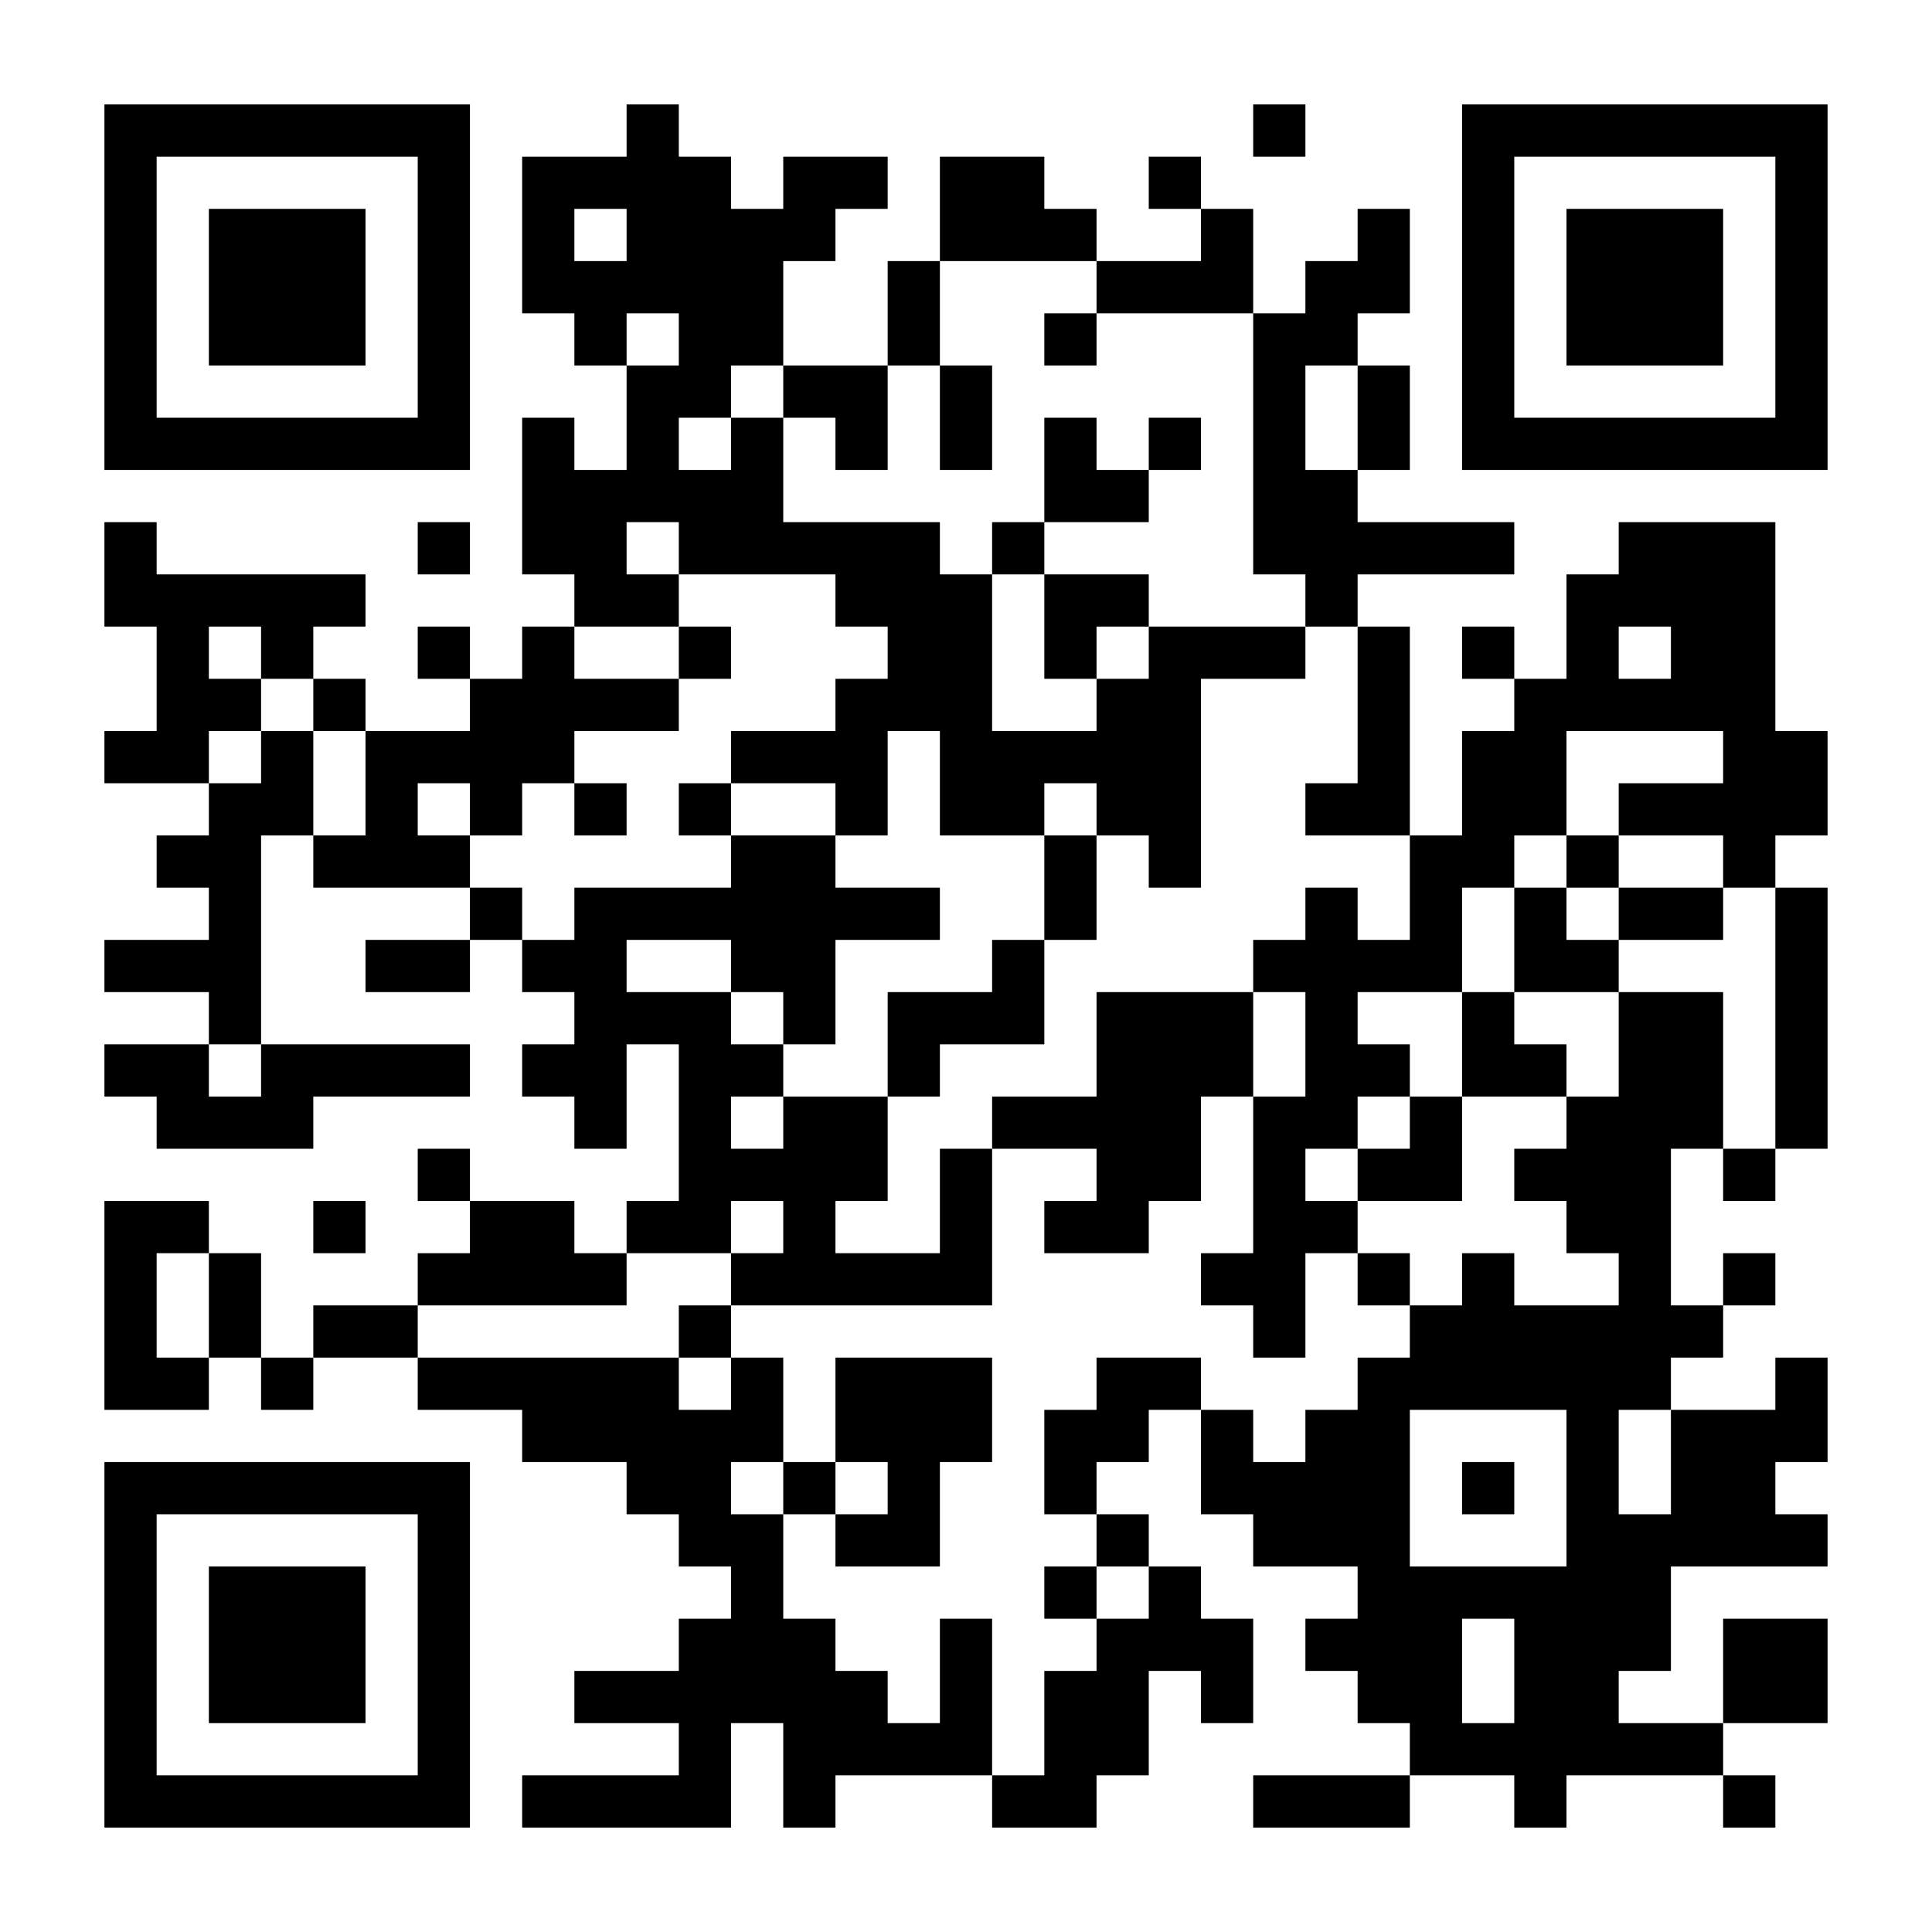
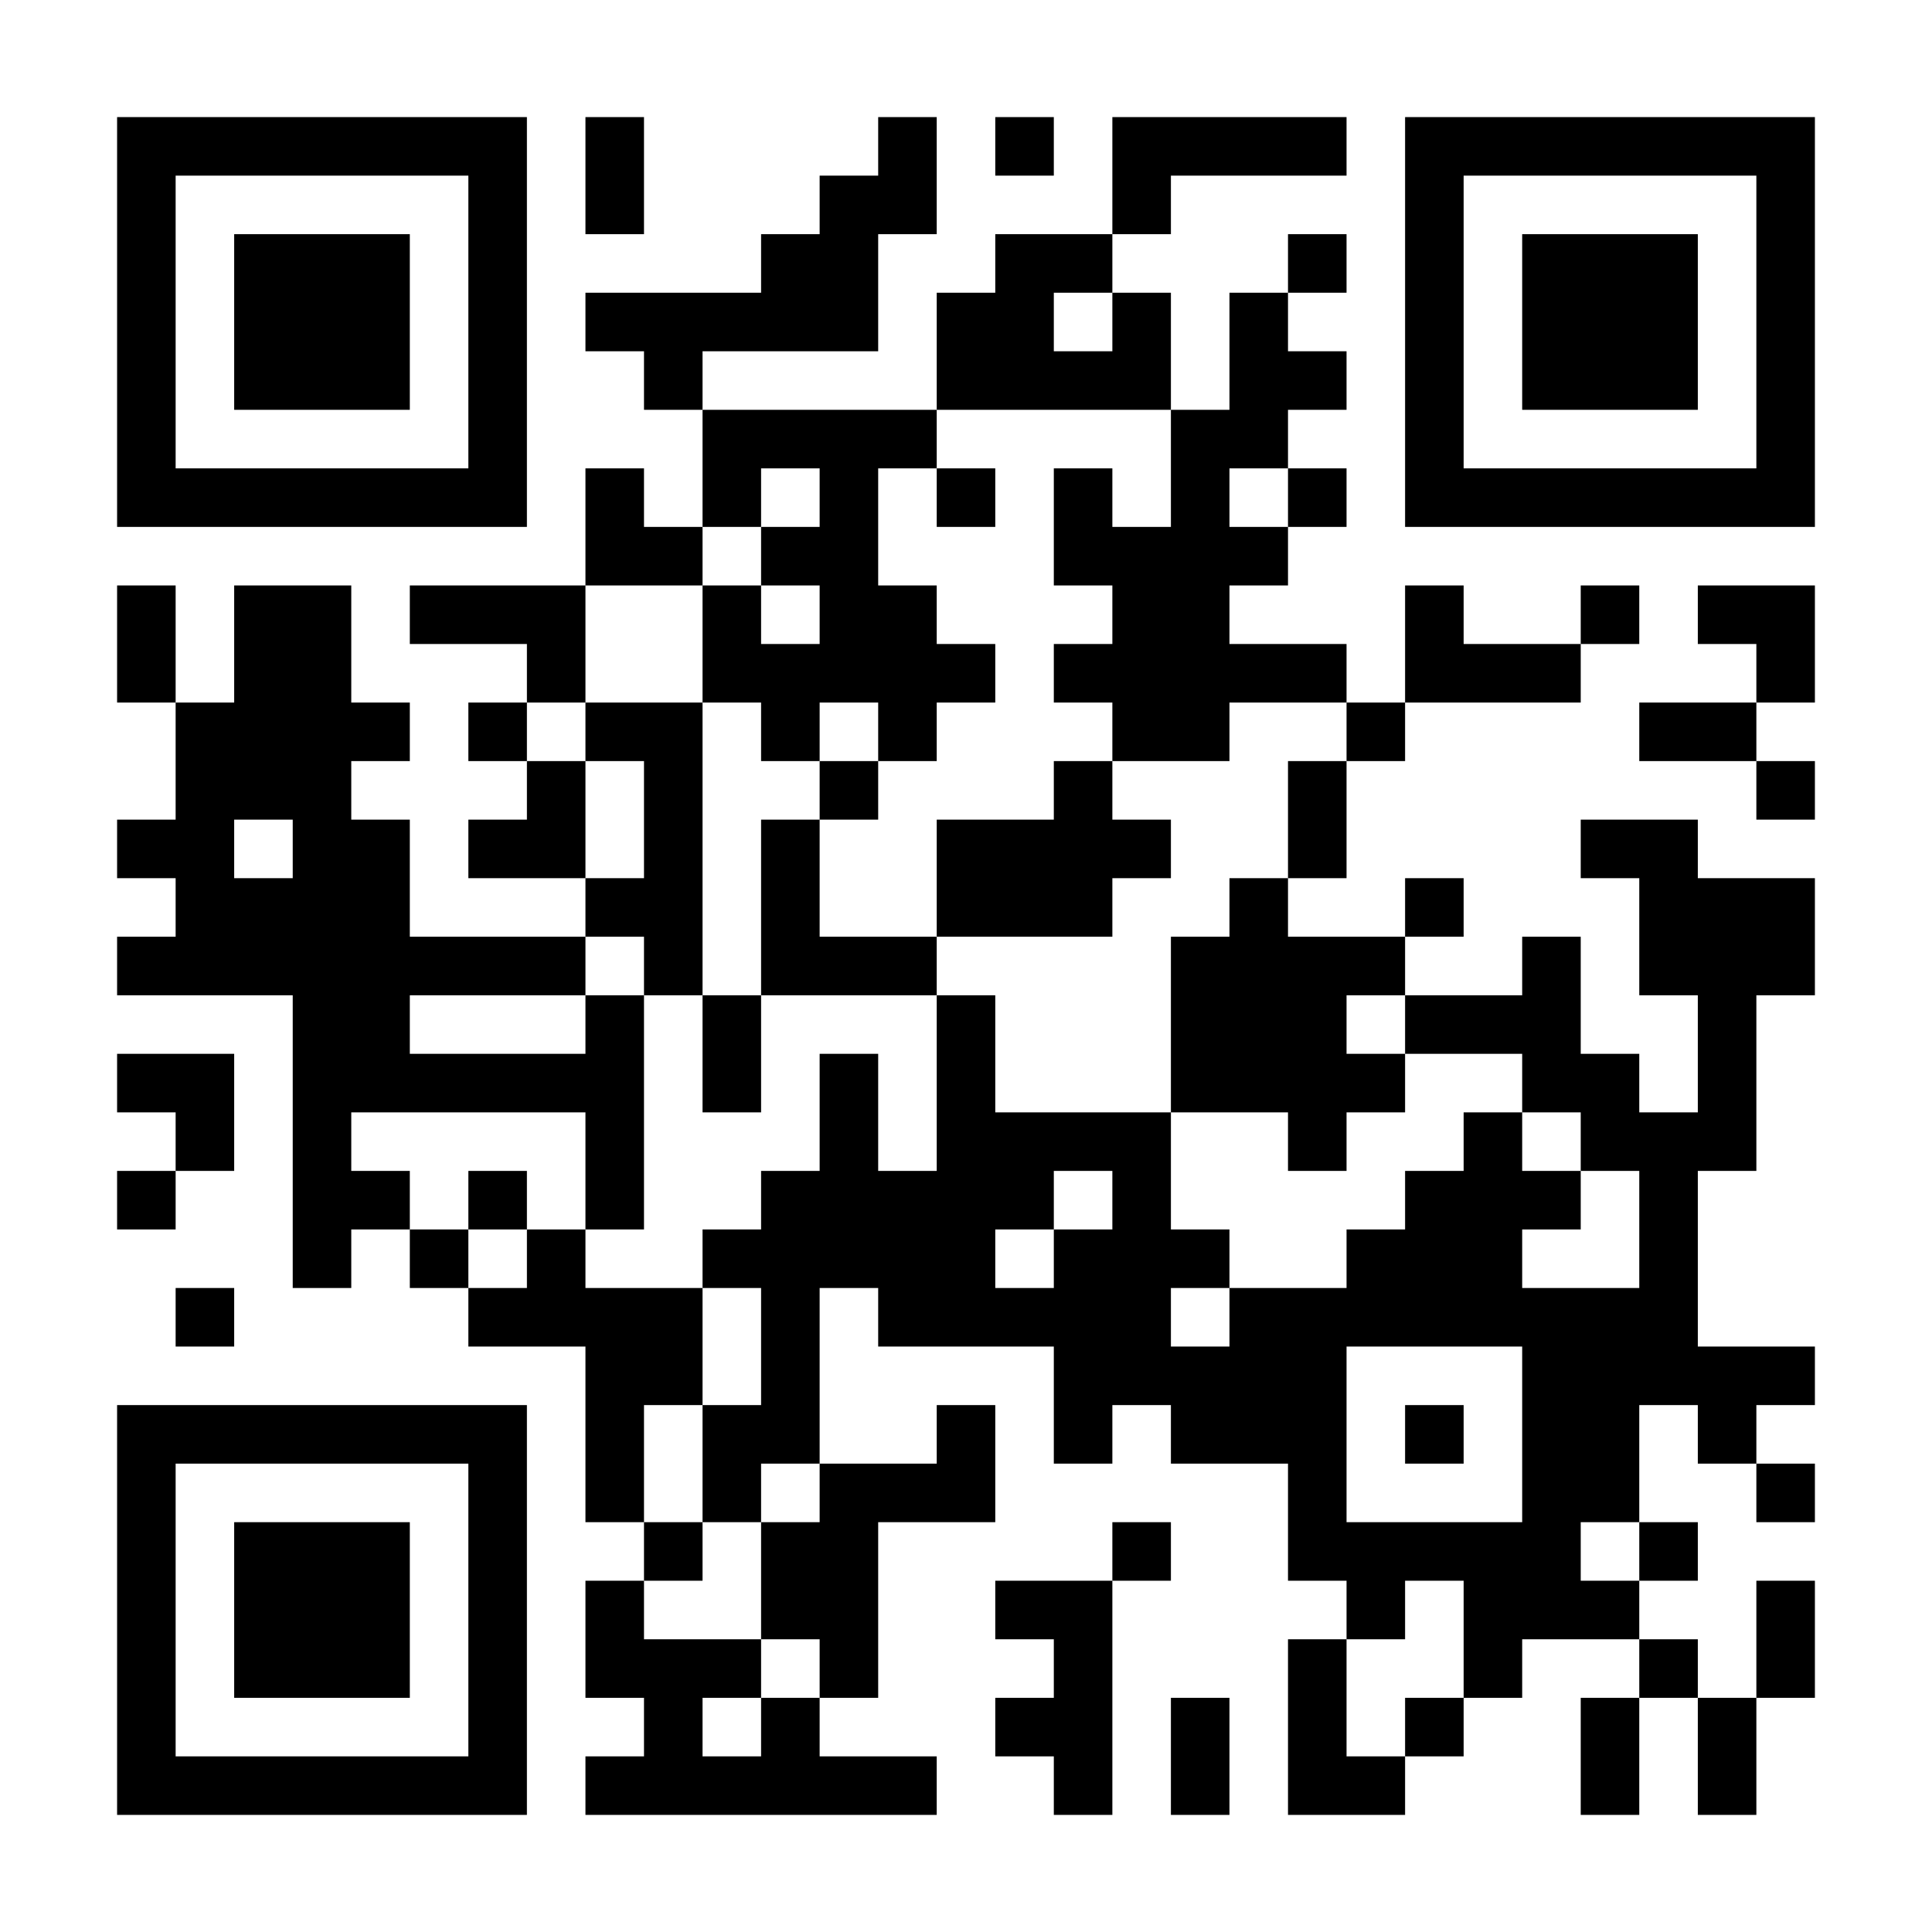
- <svg xmlns="http://www.w3.org/2000/svg" width="37mm" height="37mm" version="1.1" viewBox="0 0 37 37">
-   <path d="M2,2H3V3H2zM3,2H4V3H3zM4,2H5V3H4zM5,2H6V3H5zM6,2H7V3H6zM7,2H8V3H7zM8,2H9V3H8zM12,2H13V3H12zM24,2H25V3H24zM28,2H29V3H28zM29,2H30V3H29zM30,2H31V3H30zM31,2H32V3H31zM32,2H33V3H32zM33,2H34V3H33zM34,2H35V3H34zM2,3H3V4H2zM8,3H9V4H8zM10,3H11V4H10zM11,3H12V4H11zM12,3H13V4H12zM13,3H14V4H13zM15,3H16V4H15zM16,3H17V4H16zM18,3H19V4H18zM19,3H20V4H19zM22,3H23V4H22zM28,3H29V4H28zM34,3H35V4H34zM2,4H3V5H2zM4,4H5V5H4zM5,4H6V5H5zM6,4H7V5H6zM8,4H9V5H8zM10,4H11V5H10zM12,4H13V5H12zM13,4H14V5H13zM14,4H15V5H14zM15,4H16V5H15zM18,4H19V5H18zM19,4H20V5H19zM20,4H21V5H20zM23,4H24V5H23zM26,4H27V5H26zM28,4H29V5H28zM30,4H31V5H30zM31,4H32V5H31zM32,4H33V5H32zM34,4H35V5H34zM2,5H3V6H2zM4,5H5V6H4zM5,5H6V6H5zM6,5H7V6H6zM8,5H9V6H8zM10,5H11V6H10zM11,5H12V6H11zM12,5H13V6H12zM13,5H14V6H13zM14,5H15V6H14zM17,5H18V6H17zM21,5H22V6H21zM22,5H23V6H22zM23,5H24V6H23zM25,5H26V6H25zM26,5H27V6H26zM28,5H29V6H28zM30,5H31V6H30zM31,5H32V6H31zM32,5H33V6H32zM34,5H35V6H34zM2,6H3V7H2zM4,6H5V7H4zM5,6H6V7H5zM6,6H7V7H6zM8,6H9V7H8zM11,6H12V7H11zM13,6H14V7H13zM14,6H15V7H14zM17,6H18V7H17zM20,6H21V7H20zM24,6H25V7H24zM25,6H26V7H25zM28,6H29V7H28zM30,6H31V7H30zM31,6H32V7H31zM32,6H33V7H32zM34,6H35V7H34zM2,7H3V8H2zM8,7H9V8H8zM12,7H13V8H12zM13,7H14V8H13zM15,7H16V8H15zM16,7H17V8H16zM18,7H19V8H18zM24,7H25V8H24zM26,7H27V8H26zM28,7H29V8H28zM34,7H35V8H34zM2,8H3V9H2zM3,8H4V9H3zM4,8H5V9H4zM5,8H6V9H5zM6,8H7V9H6zM7,8H8V9H7zM8,8H9V9H8zM10,8H11V9H10zM12,8H13V9H12zM14,8H15V9H14zM16,8H17V9H16zM18,8H19V9H18zM20,8H21V9H20zM22,8H23V9H22zM24,8H25V9H24zM26,8H27V9H26zM28,8H29V9H28zM29,8H30V9H29zM30,8H31V9H30zM31,8H32V9H31zM32,8H33V9H32zM33,8H34V9H33zM34,8H35V9H34zM10,9H11V10H10zM11,9H12V10H11zM12,9H13V10H12zM13,9H14V10H13zM14,9H15V10H14zM20,9H21V10H20zM21,9H22V10H21zM24,9H25V10H24zM25,9H26V10H25zM2,10H3V11H2zM8,10H9V11H8zM10,10H11V11H10zM11,10H12V11H11zM13,10H14V11H13zM14,10H15V11H14zM15,10H16V11H15zM16,10H17V11H16zM17,10H18V11H17zM19,10H20V11H19zM24,10H25V11H24zM25,10H26V11H25zM26,10H27V11H26zM27,10H28V11H27zM28,10H29V11H28zM31,10H32V11H31zM32,10H33V11H32zM33,10H34V11H33zM2,11H3V12H2zM3,11H4V12H3zM4,11H5V12H4zM5,11H6V12H5zM6,11H7V12H6zM11,11H12V12H11zM12,11H13V12H12zM16,11H17V12H16zM17,11H18V12H17zM18,11H19V12H18zM20,11H21V12H20zM21,11H22V12H21zM25,11H26V12H25zM30,11H31V12H30zM31,11H32V12H31zM32,11H33V12H32zM33,11H34V12H33zM3,12H4V13H3zM5,12H6V13H5zM8,12H9V13H8zM10,12H11V13H10zM13,12H14V13H13zM17,12H18V13H17zM18,12H19V13H18zM20,12H21V13H20zM22,12H23V13H22zM23,12H24V13H23zM24,12H25V13H24zM26,12H27V13H26zM28,12H29V13H28zM30,12H31V13H30zM32,12H33V13H32zM33,12H34V13H33zM3,13H4V14H3zM4,13H5V14H4zM6,13H7V14H6zM9,13H10V14H9zM10,13H11V14H10zM11,13H12V14H11zM12,13H13V14H12zM16,13H17V14H16zM17,13H18V14H17zM18,13H19V14H18zM21,13H22V14H21zM22,13H23V14H22zM26,13H27V14H26zM29,13H30V14H29zM30,13H31V14H30zM31,13H32V14H31zM32,13H33V14H32zM33,13H34V14H33zM2,14H3V15H2zM3,14H4V15H3zM5,14H6V15H5zM7,14H8V15H7zM8,14H9V15H8zM9,14H10V15H9zM10,14H11V15H10zM14,14H15V15H14zM15,14H16V15H15zM16,14H17V15H16zM18,14H19V15H18zM19,14H20V15H19zM20,14H21V15H20zM21,14H22V15H21zM22,14H23V15H22zM26,14H27V15H26zM28,14H29V15H28zM29,14H30V15H29zM33,14H34V15H33zM34,14H35V15H34zM4,15H5V16H4zM5,15H6V16H5zM7,15H8V16H7zM9,15H10V16H9zM11,15H12V16H11zM13,15H14V16H13zM16,15H17V16H16zM18,15H19V16H18zM19,15H20V16H19zM21,15H22V16H21zM22,15H23V16H22zM25,15H26V16H25zM26,15H27V16H26zM28,15H29V16H28zM29,15H30V16H29zM31,15H32V16H31zM32,15H33V16H32zM33,15H34V16H33zM34,15H35V16H34zM3,16H4V17H3zM4,16H5V17H4zM6,16H7V17H6zM7,16H8V17H7zM8,16H9V17H8zM14,16H15V17H14zM15,16H16V17H15zM20,16H21V17H20zM22,16H23V17H22zM27,16H28V17H27zM28,16H29V17H28zM30,16H31V17H30zM33,16H34V17H33zM4,17H5V18H4zM9,17H10V18H9zM11,17H12V18H11zM12,17H13V18H12zM13,17H14V18H13zM14,17H15V18H14zM15,17H16V18H15zM16,17H17V18H16zM17,17H18V18H17zM20,17H21V18H20zM25,17H26V18H25zM27,17H28V18H27zM29,17H30V18H29zM31,17H32V18H31zM32,17H33V18H32zM34,17H35V18H34zM2,18H3V19H2zM3,18H4V19H3zM4,18H5V19H4zM7,18H8V19H7zM8,18H9V19H8zM10,18H11V19H10zM11,18H12V19H11zM14,18H15V19H14zM15,18H16V19H15zM19,18H20V19H19zM24,18H25V19H24zM25,18H26V19H25zM26,18H27V19H26zM27,18H28V19H27zM29,18H30V19H29zM30,18H31V19H30zM34,18H35V19H34zM4,19H5V20H4zM11,19H12V20H11zM12,19H13V20H12zM13,19H14V20H13zM15,19H16V20H15zM17,19H18V20H17zM18,19H19V20H18zM19,19H20V20H19zM21,19H22V20H21zM22,19H23V20H22zM23,19H24V20H23zM25,19H26V20H25zM28,19H29V20H28zM31,19H32V20H31zM32,19H33V20H32zM34,19H35V20H34zM2,20H3V21H2zM3,20H4V21H3zM5,20H6V21H5zM6,20H7V21H6zM7,20H8V21H7zM8,20H9V21H8zM10,20H11V21H10zM11,20H12V21H11zM13,20H14V21H13zM14,20H15V21H14zM17,20H18V21H17zM21,20H22V21H21zM22,20H23V21H22zM23,20H24V21H23zM25,20H26V21H25zM26,20H27V21H26zM28,20H29V21H28zM29,20H30V21H29zM31,20H32V21H31zM32,20H33V21H32zM34,20H35V21H34zM3,21H4V22H3zM4,21H5V22H4zM5,21H6V22H5zM11,21H12V22H11zM13,21H14V22H13zM15,21H16V22H15zM16,21H17V22H16zM19,21H20V22H19zM20,21H21V22H20zM21,21H22V22H21zM22,21H23V22H22zM24,21H25V22H24zM25,21H26V22H25zM27,21H28V22H27zM30,21H31V22H30zM31,21H32V22H31zM32,21H33V22H32zM34,21H35V22H34zM8,22H9V23H8zM13,22H14V23H13zM14,22H15V23H14zM15,22H16V23H15zM16,22H17V23H16zM18,22H19V23H18zM21,22H22V23H21zM22,22H23V23H22zM24,22H25V23H24zM26,22H27V23H26zM27,22H28V23H27zM29,22H30V23H29zM30,22H31V23H30zM31,22H32V23H31zM33,22H34V23H33zM2,23H3V24H2zM3,23H4V24H3zM6,23H7V24H6zM9,23H10V24H9zM10,23H11V24H10zM12,23H13V24H12zM13,23H14V24H13zM15,23H16V24H15zM18,23H19V24H18zM20,23H21V24H20zM21,23H22V24H21zM24,23H25V24H24zM25,23H26V24H25zM30,23H31V24H30zM31,23H32V24H31zM2,24H3V25H2zM4,24H5V25H4zM8,24H9V25H8zM9,24H10V25H9zM10,24H11V25H10zM11,24H12V25H11zM14,24H15V25H14zM15,24H16V25H15zM16,24H17V25H16zM17,24H18V25H17zM18,24H19V25H18zM23,24H24V25H23zM24,24H25V25H24zM26,24H27V25H26zM28,24H29V25H28zM31,24H32V25H31zM33,24H34V25H33zM2,25H3V26H2zM4,25H5V26H4zM6,25H7V26H6zM7,25H8V26H7zM13,25H14V26H13zM24,25H25V26H24zM27,25H28V26H27zM28,25H29V26H28zM29,25H30V26H29zM30,25H31V26H30zM31,25H32V26H31zM32,25H33V26H32zM2,26H3V27H2zM3,26H4V27H3zM5,26H6V27H5zM8,26H9V27H8zM9,26H10V27H9zM10,26H11V27H10zM11,26H12V27H11zM12,26H13V27H12zM14,26H15V27H14zM16,26H17V27H16zM17,26H18V27H17zM18,26H19V27H18zM21,26H22V27H21zM22,26H23V27H22zM26,26H27V27H26zM27,26H28V27H27zM28,26H29V27H28zM29,26H30V27H29zM30,26H31V27H30zM31,26H32V27H31zM34,26H35V27H34zM10,27H11V28H10zM11,27H12V28H11zM12,27H13V28H12zM13,27H14V28H13zM14,27H15V28H14zM16,27H17V28H16zM17,27H18V28H17zM18,27H19V28H18zM20,27H21V28H20zM21,27H22V28H21zM23,27H24V28H23zM25,27H26V28H25zM26,27H27V28H26zM30,27H31V28H30zM32,27H33V28H32zM33,27H34V28H33zM34,27H35V28H34zM2,28H3V29H2zM3,28H4V29H3zM4,28H5V29H4zM5,28H6V29H5zM6,28H7V29H6zM7,28H8V29H7zM8,28H9V29H8zM12,28H13V29H12zM13,28H14V29H13zM15,28H16V29H15zM17,28H18V29H17zM20,28H21V29H20zM23,28H24V29H23zM24,28H25V29H24zM25,28H26V29H25zM26,28H27V29H26zM28,28H29V29H28zM30,28H31V29H30zM32,28H33V29H32zM33,28H34V29H33zM2,29H3V30H2zM8,29H9V30H8zM13,29H14V30H13zM14,29H15V30H14zM16,29H17V30H16zM17,29H18V30H17zM21,29H22V30H21zM24,29H25V30H24zM25,29H26V30H25zM26,29H27V30H26zM30,29H31V30H30zM31,29H32V30H31zM32,29H33V30H32zM33,29H34V30H33zM34,29H35V30H34zM2,30H3V31H2zM4,30H5V31H4zM5,30H6V31H5zM6,30H7V31H6zM8,30H9V31H8zM14,30H15V31H14zM20,30H21V31H20zM22,30H23V31H22zM26,30H27V31H26zM27,30H28V31H27zM28,30H29V31H28zM29,30H30V31H29zM30,30H31V31H30zM31,30H32V31H31zM2,31H3V32H2zM4,31H5V32H4zM5,31H6V32H5zM6,31H7V32H6zM8,31H9V32H8zM13,31H14V32H13zM14,31H15V32H14zM15,31H16V32H15zM18,31H19V32H18zM21,31H22V32H21zM22,31H23V32H22zM23,31H24V32H23zM25,31H26V32H25zM26,31H27V32H26zM27,31H28V32H27zM29,31H30V32H29zM30,31H31V32H30zM31,31H32V32H31zM33,31H34V32H33zM34,31H35V32H34zM2,32H3V33H2zM4,32H5V33H4zM5,32H6V33H5zM6,32H7V33H6zM8,32H9V33H8zM11,32H12V33H11zM12,32H13V33H12zM13,32H14V33H13zM14,32H15V33H14zM15,32H16V33H15zM16,32H17V33H16zM18,32H19V33H18zM20,32H21V33H20zM21,32H22V33H21zM23,32H24V33H23zM26,32H27V33H26zM27,32H28V33H27zM29,32H30V33H29zM30,32H31V33H30zM33,32H34V33H33zM34,32H35V33H34zM2,33H3V34H2zM8,33H9V34H8zM13,33H14V34H13zM15,33H16V34H15zM16,33H17V34H16zM17,33H18V34H17zM18,33H19V34H18zM20,33H21V34H20zM21,33H22V34H21zM27,33H28V34H27zM28,33H29V34H28zM29,33H30V34H29zM30,33H31V34H30zM31,33H32V34H31zM32,33H33V34H32zM2,34H3V35H2zM3,34H4V35H3zM4,34H5V35H4zM5,34H6V35H5zM6,34H7V35H6zM7,34H8V35H7zM8,34H9V35H8zM10,34H11V35H10zM11,34H12V35H11zM12,34H13V35H12zM13,34H14V35H13zM15,34H16V35H15zM19,34H20V35H19zM20,34H21V35H20zM24,34H25V35H24zM25,34H26V35H25zM26,34H27V35H26zM29,34H30V35H29zM33,34H34V35H33z" id="qr-path" fill="#000000" fill-opacity="1" fill-rule="nonzero" stroke="none" />
+ <svg xmlns="http://www.w3.org/2000/svg" width="33mm" height="33mm" version="1.1" viewBox="0 0 33 33">
+   <path d="M2,2H3V3H2zM3,2H4V3H3zM4,2H5V3H4zM5,2H6V3H5zM6,2H7V3H6zM7,2H8V3H7zM8,2H9V3H8zM10,2H11V3H10zM15,2H16V3H15zM17,2H18V3H17zM19,2H20V3H19zM20,2H21V3H20zM21,2H22V3H21zM22,2H23V3H22zM24,2H25V3H24zM25,2H26V3H25zM26,2H27V3H26zM27,2H28V3H27zM28,2H29V3H28zM29,2H30V3H29zM30,2H31V3H30zM2,3H3V4H2zM8,3H9V4H8zM10,3H11V4H10zM14,3H15V4H14zM15,3H16V4H15zM19,3H20V4H19zM24,3H25V4H24zM30,3H31V4H30zM2,4H3V5H2zM4,4H5V5H4zM5,4H6V5H5zM6,4H7V5H6zM8,4H9V5H8zM13,4H14V5H13zM14,4H15V5H14zM17,4H18V5H17zM18,4H19V5H18zM22,4H23V5H22zM24,4H25V5H24zM26,4H27V5H26zM27,4H28V5H27zM28,4H29V5H28zM30,4H31V5H30zM2,5H3V6H2zM4,5H5V6H4zM5,5H6V6H5zM6,5H7V6H6zM8,5H9V6H8zM10,5H11V6H10zM11,5H12V6H11zM12,5H13V6H12zM13,5H14V6H13zM14,5H15V6H14zM16,5H17V6H16zM17,5H18V6H17zM19,5H20V6H19zM21,5H22V6H21zM24,5H25V6H24zM26,5H27V6H26zM27,5H28V6H27zM28,5H29V6H28zM30,5H31V6H30zM2,6H3V7H2zM4,6H5V7H4zM5,6H6V7H5zM6,6H7V7H6zM8,6H9V7H8zM11,6H12V7H11zM16,6H17V7H16zM17,6H18V7H17zM18,6H19V7H18zM19,6H20V7H19zM21,6H22V7H21zM22,6H23V7H22zM24,6H25V7H24zM26,6H27V7H26zM27,6H28V7H27zM28,6H29V7H28zM30,6H31V7H30zM2,7H3V8H2zM8,7H9V8H8zM12,7H13V8H12zM13,7H14V8H13zM14,7H15V8H14zM15,7H16V8H15zM20,7H21V8H20zM21,7H22V8H21zM24,7H25V8H24zM30,7H31V8H30zM2,8H3V9H2zM3,8H4V9H3zM4,8H5V9H4zM5,8H6V9H5zM6,8H7V9H6zM7,8H8V9H7zM8,8H9V9H8zM10,8H11V9H10zM12,8H13V9H12zM14,8H15V9H14zM16,8H17V9H16zM18,8H19V9H18zM20,8H21V9H20zM22,8H23V9H22zM24,8H25V9H24zM25,8H26V9H25zM26,8H27V9H26zM27,8H28V9H27zM28,8H29V9H28zM29,8H30V9H29zM30,8H31V9H30zM10,9H11V10H10zM11,9H12V10H11zM13,9H14V10H13zM14,9H15V10H14zM18,9H19V10H18zM19,9H20V10H19zM20,9H21V10H20zM21,9H22V10H21zM2,10H3V11H2zM4,10H5V11H4zM5,10H6V11H5zM7,10H8V11H7zM8,10H9V11H8zM9,10H10V11H9zM12,10H13V11H12zM14,10H15V11H14zM15,10H16V11H15zM19,10H20V11H19zM20,10H21V11H20zM24,10H25V11H24zM27,10H28V11H27zM29,10H30V11H29zM30,10H31V11H30zM2,11H3V12H2zM4,11H5V12H4zM5,11H6V12H5zM9,11H10V12H9zM12,11H13V12H12zM13,11H14V12H13zM14,11H15V12H14zM15,11H16V12H15zM16,11H17V12H16zM18,11H19V12H18zM19,11H20V12H19zM20,11H21V12H20zM21,11H22V12H21zM22,11H23V12H22zM24,11H25V12H24zM25,11H26V12H25zM26,11H27V12H26zM30,11H31V12H30zM3,12H4V13H3zM4,12H5V13H4zM5,12H6V13H5zM6,12H7V13H6zM8,12H9V13H8zM10,12H11V13H10zM11,12H12V13H11zM13,12H14V13H13zM15,12H16V13H15zM19,12H20V13H19zM20,12H21V13H20zM23,12H24V13H23zM28,12H29V13H28zM29,12H30V13H29zM3,13H4V14H3zM4,13H5V14H4zM5,13H6V14H5zM9,13H10V14H9zM11,13H12V14H11zM14,13H15V14H14zM18,13H19V14H18zM22,13H23V14H22zM30,13H31V14H30zM2,14H3V15H2zM3,14H4V15H3zM5,14H6V15H5zM6,14H7V15H6zM8,14H9V15H8zM9,14H10V15H9zM11,14H12V15H11zM13,14H14V15H13zM16,14H17V15H16zM17,14H18V15H17zM18,14H19V15H18zM19,14H20V15H19zM22,14H23V15H22zM27,14H28V15H27zM28,14H29V15H28zM3,15H4V16H3zM4,15H5V16H4zM5,15H6V16H5zM6,15H7V16H6zM10,15H11V16H10zM11,15H12V16H11zM13,15H14V16H13zM16,15H17V16H16zM17,15H18V16H17zM18,15H19V16H18zM21,15H22V16H21zM24,15H25V16H24zM28,15H29V16H28zM29,15H30V16H29zM30,15H31V16H30zM2,16H3V17H2zM3,16H4V17H3zM4,16H5V17H4zM5,16H6V17H5zM6,16H7V17H6zM7,16H8V17H7zM8,16H9V17H8zM9,16H10V17H9zM11,16H12V17H11zM13,16H14V17H13zM14,16H15V17H14zM15,16H16V17H15zM20,16H21V17H20zM21,16H22V17H21zM22,16H23V17H22zM23,16H24V17H23zM26,16H27V17H26zM28,16H29V17H28zM29,16H30V17H29zM30,16H31V17H30zM5,17H6V18H5zM6,17H7V18H6zM10,17H11V18H10zM12,17H13V18H12zM16,17H17V18H16zM20,17H21V18H20zM21,17H22V18H21zM22,17H23V18H22zM24,17H25V18H24zM25,17H26V18H25zM26,17H27V18H26zM29,17H30V18H29zM2,18H3V19H2zM3,18H4V19H3zM5,18H6V19H5zM6,18H7V19H6zM7,18H8V19H7zM8,18H9V19H8zM9,18H10V19H9zM10,18H11V19H10zM12,18H13V19H12zM14,18H15V19H14zM16,18H17V19H16zM20,18H21V19H20zM21,18H22V19H21zM22,18H23V19H22zM23,18H24V19H23zM26,18H27V19H26zM27,18H28V19H27zM29,18H30V19H29zM3,19H4V20H3zM5,19H6V20H5zM10,19H11V20H10zM14,19H15V20H14zM16,19H17V20H16zM17,19H18V20H17zM18,19H19V20H18zM19,19H20V20H19zM22,19H23V20H22zM25,19H26V20H25zM27,19H28V20H27zM28,19H29V20H28zM29,19H30V20H29zM2,20H3V21H2zM5,20H6V21H5zM6,20H7V21H6zM8,20H9V21H8zM10,20H11V21H10zM13,20H14V21H13zM14,20H15V21H14zM15,20H16V21H15zM16,20H17V21H16zM17,20H18V21H17zM19,20H20V21H19zM24,20H25V21H24zM25,20H26V21H25zM26,20H27V21H26zM28,20H29V21H28zM5,21H6V22H5zM7,21H8V22H7zM9,21H10V22H9zM12,21H13V22H12zM13,21H14V22H13zM14,21H15V22H14zM15,21H16V22H15zM16,21H17V22H16zM18,21H19V22H18zM19,21H20V22H19zM20,21H21V22H20zM23,21H24V22H23zM24,21H25V22H24zM25,21H26V22H25zM28,21H29V22H28zM3,22H4V23H3zM8,22H9V23H8zM9,22H10V23H9zM10,22H11V23H10zM11,22H12V23H11zM13,22H14V23H13zM15,22H16V23H15zM16,22H17V23H16zM17,22H18V23H17zM18,22H19V23H18zM19,22H20V23H19zM21,22H22V23H21zM22,22H23V23H22zM23,22H24V23H23zM24,22H25V23H24zM25,22H26V23H25zM26,22H27V23H26zM27,22H28V23H27zM28,22H29V23H28zM10,23H11V24H10zM11,23H12V24H11zM13,23H14V24H13zM18,23H19V24H18zM19,23H20V24H19zM20,23H21V24H20zM21,23H22V24H21zM22,23H23V24H22zM26,23H27V24H26zM27,23H28V24H27zM28,23H29V24H28zM29,23H30V24H29zM30,23H31V24H30zM2,24H3V25H2zM3,24H4V25H3zM4,24H5V25H4zM5,24H6V25H5zM6,24H7V25H6zM7,24H8V25H7zM8,24H9V25H8zM10,24H11V25H10zM12,24H13V25H12zM13,24H14V25H13zM16,24H17V25H16zM18,24H19V25H18zM20,24H21V25H20zM21,24H22V25H21zM22,24H23V25H22zM24,24H25V25H24zM26,24H27V25H26zM27,24H28V25H27zM29,24H30V25H29zM2,25H3V26H2zM8,25H9V26H8zM10,25H11V26H10zM12,25H13V26H12zM14,25H15V26H14zM15,25H16V26H15zM16,25H17V26H16zM22,25H23V26H22zM26,25H27V26H26zM27,25H28V26H27zM30,25H31V26H30zM2,26H3V27H2zM4,26H5V27H4zM5,26H6V27H5zM6,26H7V27H6zM8,26H9V27H8zM11,26H12V27H11zM13,26H14V27H13zM14,26H15V27H14zM19,26H20V27H19zM22,26H23V27H22zM23,26H24V27H23zM24,26H25V27H24zM25,26H26V27H25zM26,26H27V27H26zM28,26H29V27H28zM2,27H3V28H2zM4,27H5V28H4zM5,27H6V28H5zM6,27H7V28H6zM8,27H9V28H8zM10,27H11V28H10zM13,27H14V28H13zM14,27H15V28H14zM17,27H18V28H17zM18,27H19V28H18zM23,27H24V28H23zM25,27H26V28H25zM26,27H27V28H26zM27,27H28V28H27zM30,27H31V28H30zM2,28H3V29H2zM4,28H5V29H4zM5,28H6V29H5zM6,28H7V29H6zM8,28H9V29H8zM10,28H11V29H10zM11,28H12V29H11zM12,28H13V29H12zM14,28H15V29H14zM18,28H19V29H18zM22,28H23V29H22zM25,28H26V29H25zM28,28H29V29H28zM30,28H31V29H30zM2,29H3V30H2zM8,29H9V30H8zM11,29H12V30H11zM13,29H14V30H13zM17,29H18V30H17zM18,29H19V30H18zM20,29H21V30H20zM22,29H23V30H22zM24,29H25V30H24zM27,29H28V30H27zM29,29H30V30H29zM2,30H3V31H2zM3,30H4V31H3zM4,30H5V31H4zM5,30H6V31H5zM6,30H7V31H6zM7,30H8V31H7zM8,30H9V31H8zM10,30H11V31H10zM11,30H12V31H11zM12,30H13V31H12zM13,30H14V31H13zM14,30H15V31H14zM15,30H16V31H15zM18,30H19V31H18zM20,30H21V31H20zM22,30H23V31H22zM23,30H24V31H23zM27,30H28V31H27zM29,30H30V31H29z" id="qr-path" fill="#000000" fill-opacity="1" fill-rule="nonzero" stroke="none" />
</svg>
